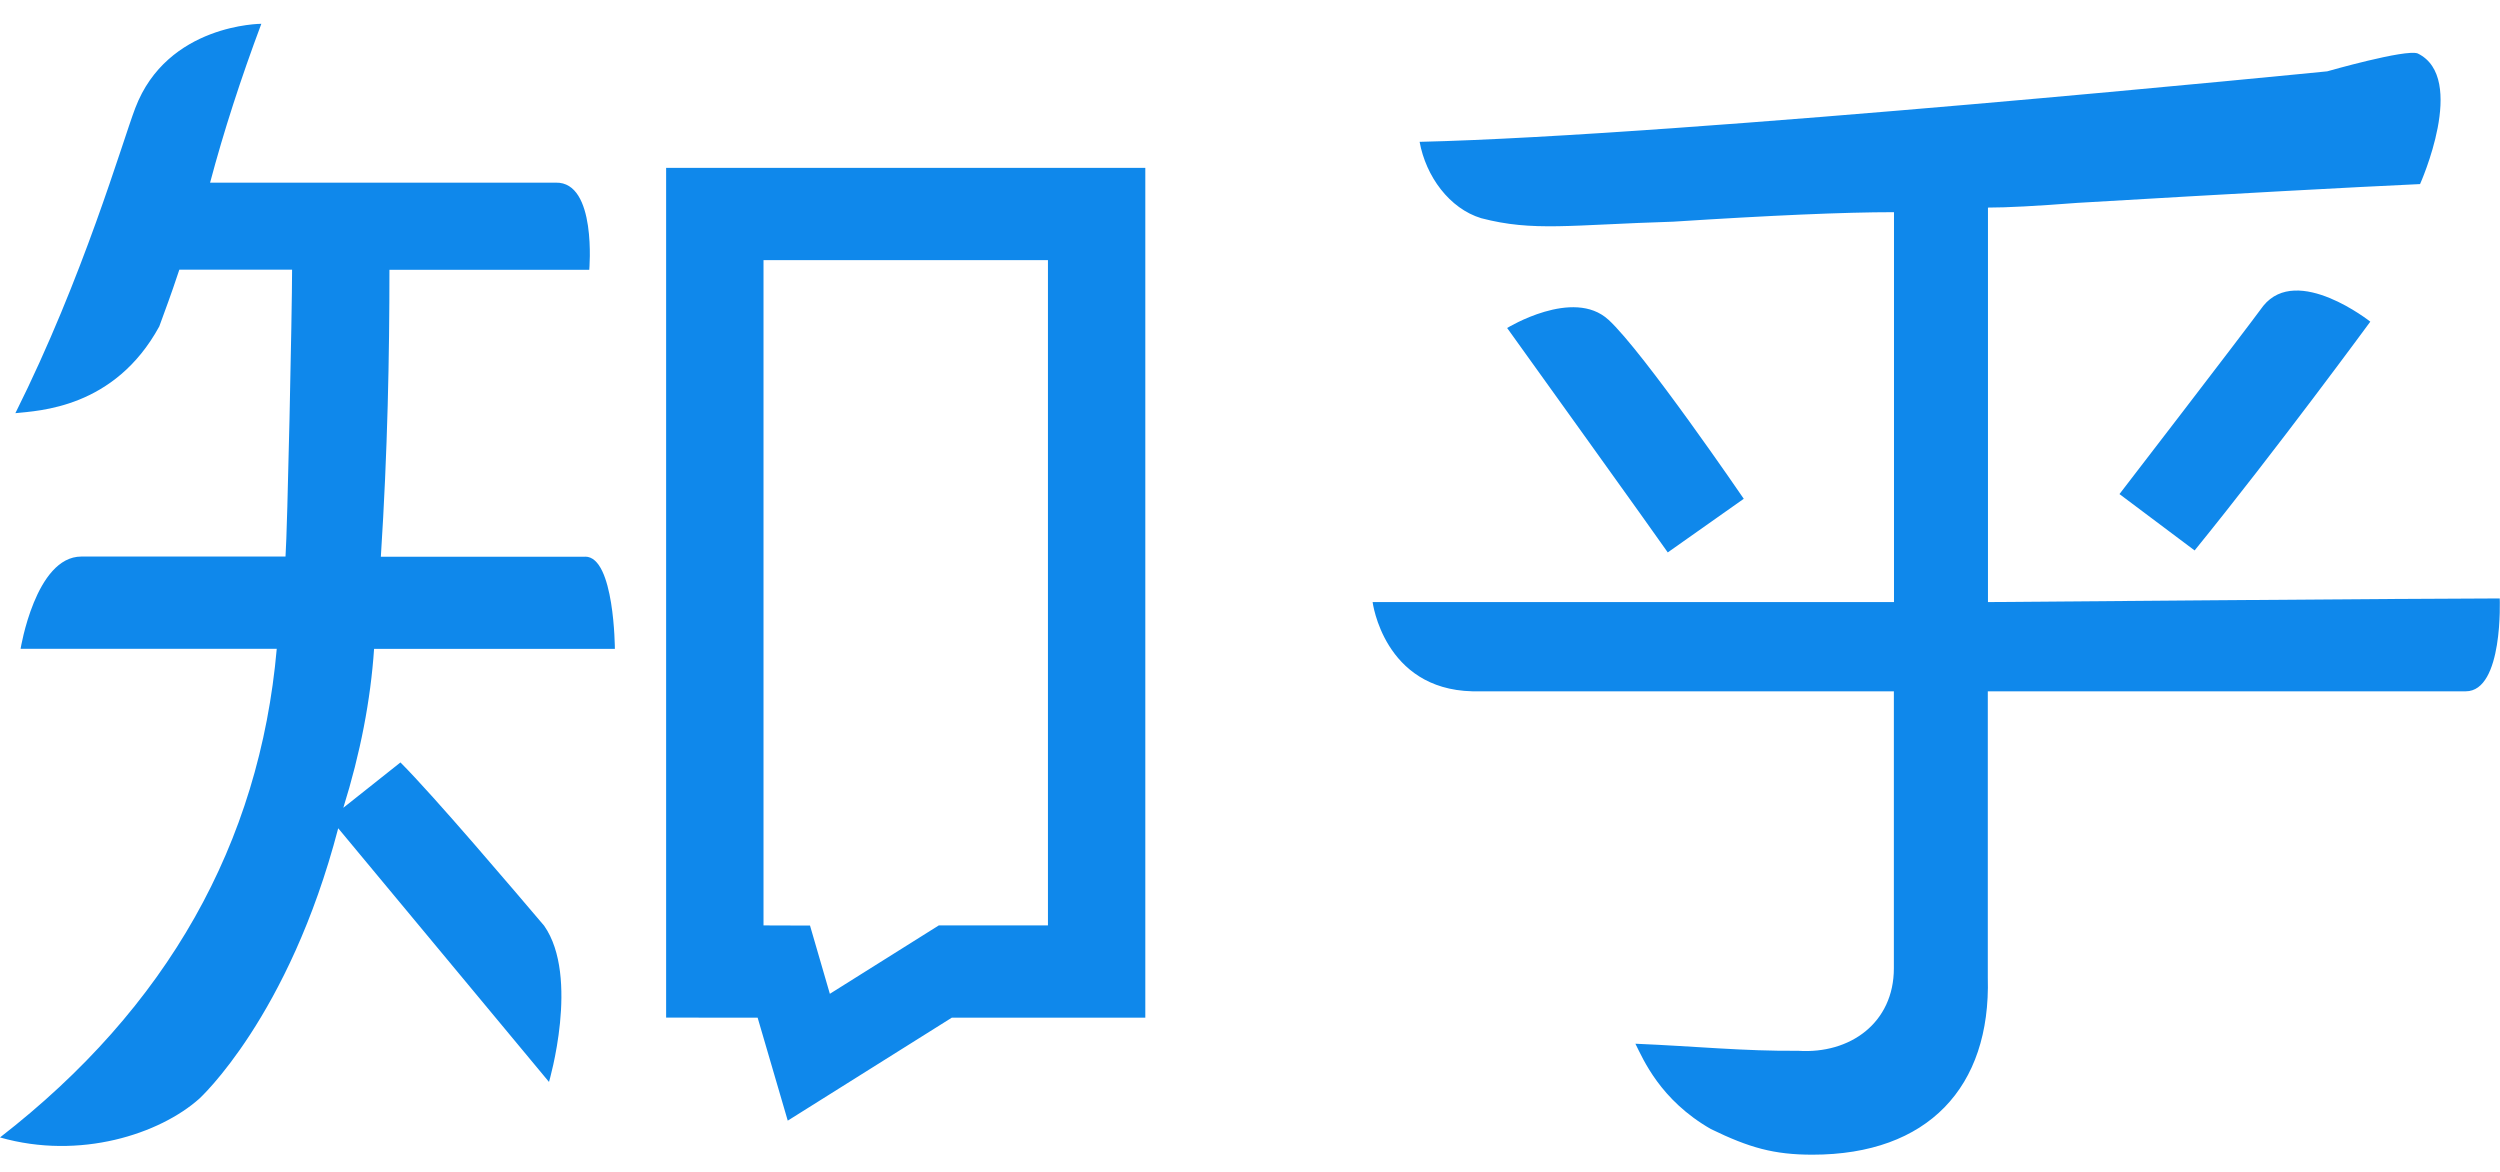
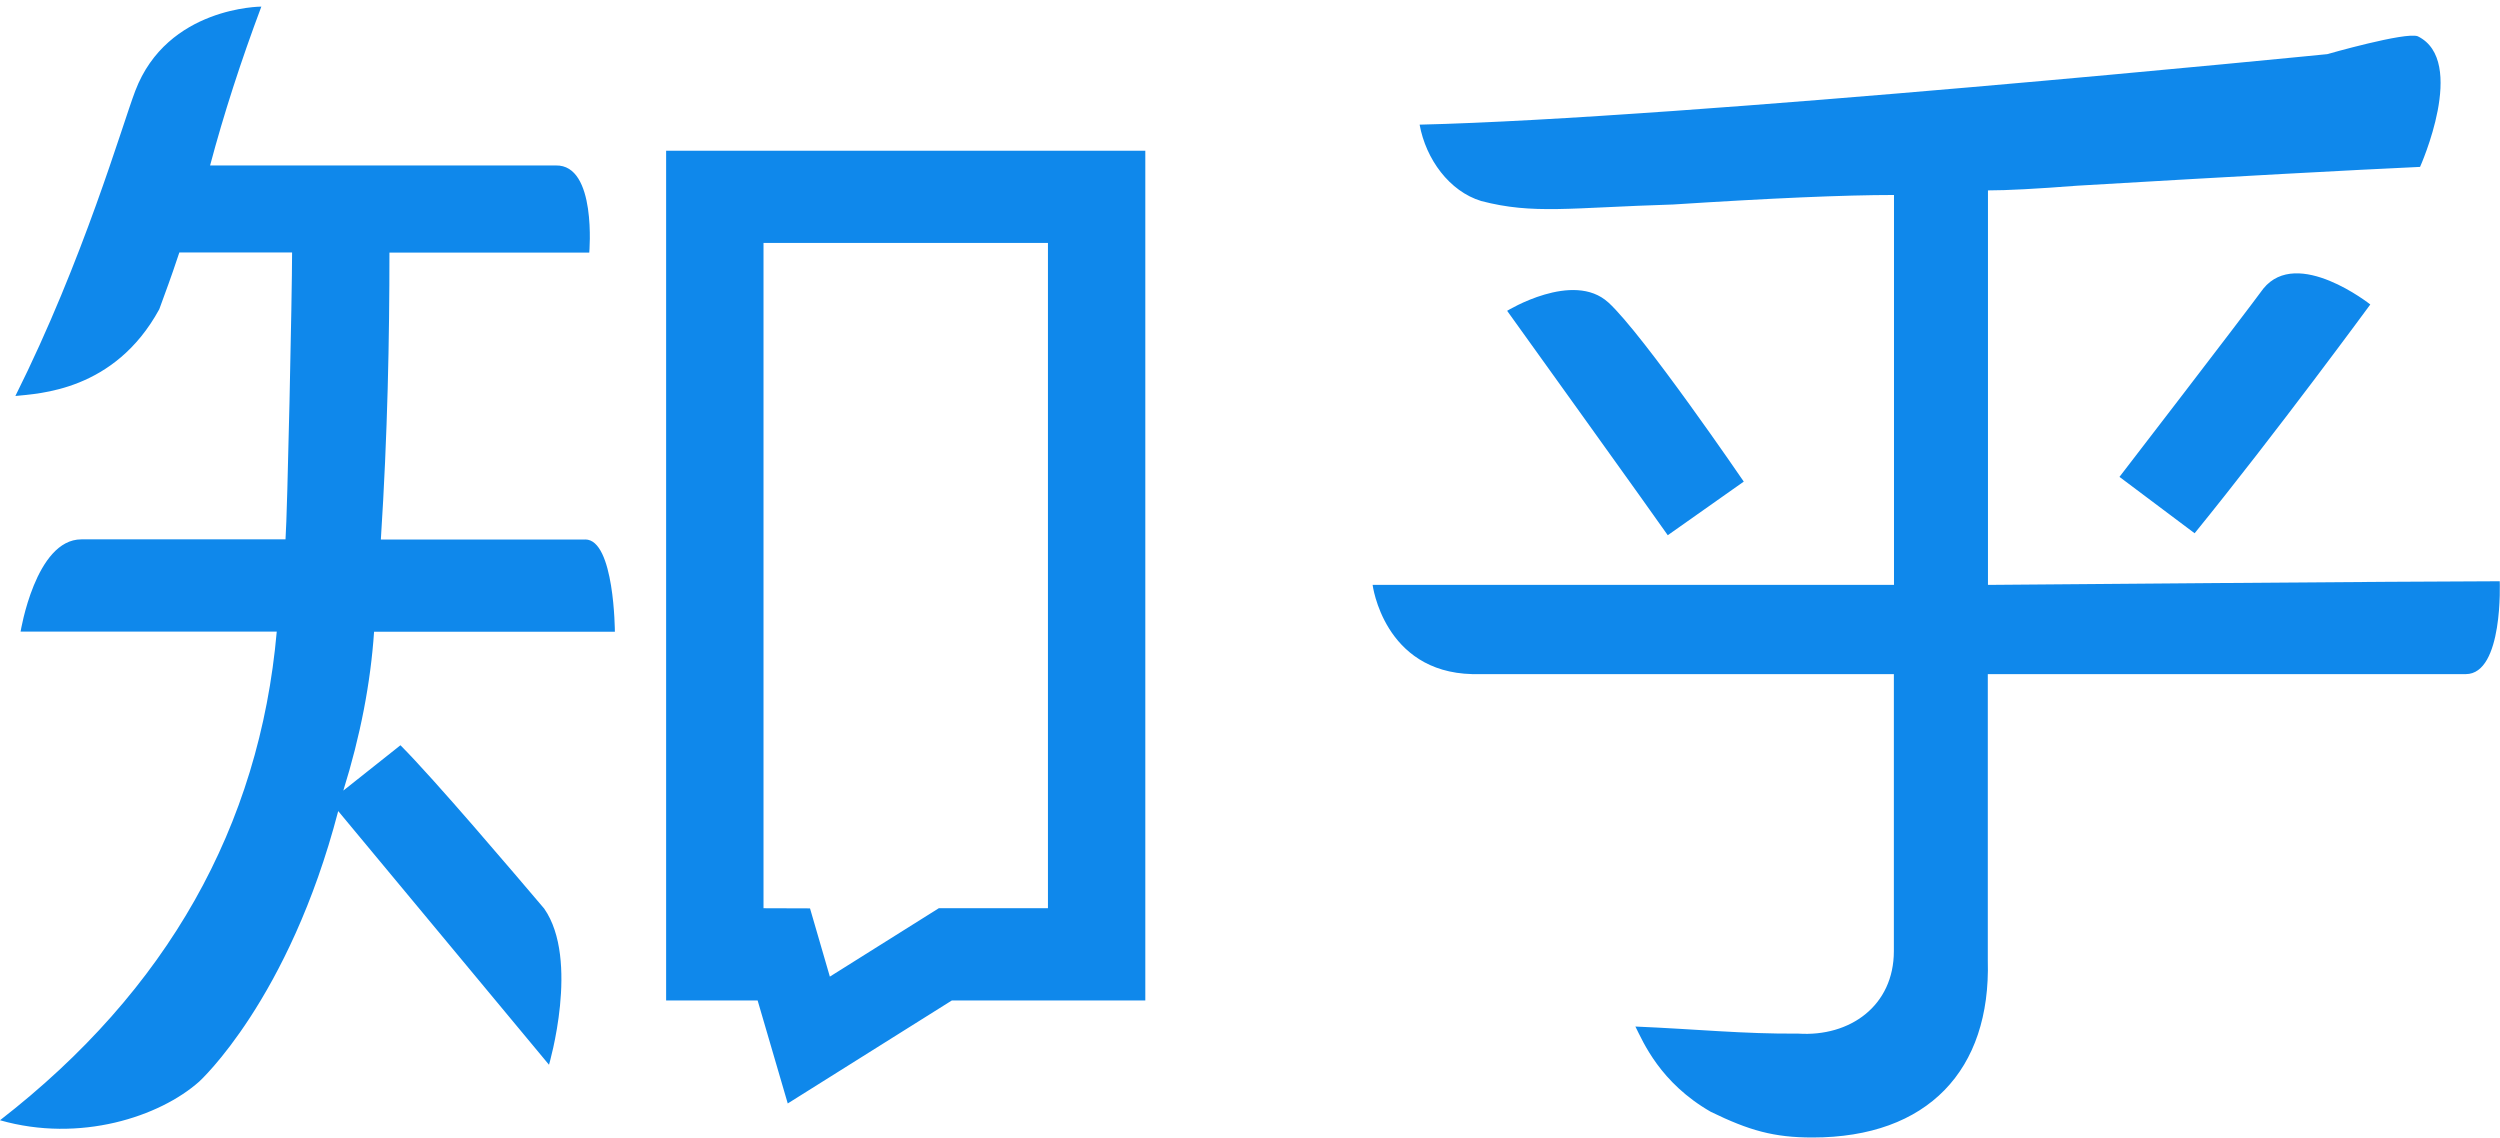
- <svg xmlns="http://www.w3.org/2000/svg" viewBox="0 0 200 91" width="64" height="30" style="fill: rgb(15, 136, 235)">
+ <svg xmlns="http://www.w3.org/2000/svg" viewBox="0 0 200 91" style="fill: rgb(15, 136, 235)">
  <path d="M53.29 80.035l7.32.002 2.41 8.24 13.128-8.24h15.477v-67.98H53.29v67.978zm7.79-60.598h22.756v53.22h-8.73l-8.718 5.473-1.587-5.46-3.72-.012v-53.22zM46.818 43.162h-16.35c.545-8.467.687-16.12.687-22.955h15.987s.615-7.05-2.68-6.97H16.807c1.09-4.1 2.46-8.332 4.1-12.708 0 0-7.523 0-10.085 6.74-1.06 2.78-4.128 13.48-9.592 24.41 1.84-.2 7.927-.37 11.512-6.94.66-1.84.785-2.08 1.605-4.54h9.02c0 3.28-.374 20.9-.526 22.95H6.51c-3.67 0-4.863 7.38-4.863 7.38H22.14C20.765 66.11 13.385 79.24 0 89.62c6.403 1.828 12.784-.29 15.937-3.094 0 0 7.182-6.53 11.12-21.64L43.92 85.18s2.473-8.402-.388-12.496c-2.37-2.788-8.768-10.33-11.496-13.064l-4.57 3.627c1.363-4.368 2.183-8.61 2.46-12.71H49.19s-.027-7.38-2.372-7.38zm128.752-.502c6.51-8.013 14.054-18.302 14.054-18.302s-5.827-4.625-8.556-1.27c-1.874 2.548-11.51 15.063-11.51 15.063l6.012 4.51zm-46.903-18.462c-2.814-2.577-8.096.667-8.096.667s12.35 17.2 12.85 17.953l6.08-4.29s-8.02-11.752-10.83-14.33zM199.99 46.5c-6.18 0-40.908.292-40.953.292v-31.56c1.503 0 3.882-.124 7.14-.376 12.773-.753 21.914-1.25 27.427-1.504 0 0 3.817-8.496-.185-10.45-.96-.37-7.24 1.43-7.24 1.43s-51.63 5.153-72.61 5.64c.5 2.756 2.38 5.336 4.93 6.11 4.16 1.087 7.09.53 15.36.277 7.76-.5 13.65-.76 17.66-.76v31.19h-41.71s.88 6.97 7.97 7.14h33.73v22.16c0 4.364-3.498 6.87-7.65 6.6-4.4.034-8.15-.36-13.027-.566.623 1.24 1.977 4.496 6.035 6.824 3.087 1.502 5.054 2.053 8.13 2.053 9.237 0 14.27-5.4 14.027-14.16V53.93h38.235c3.026 0 2.72-7.432 2.72-7.432z" />
</svg>
